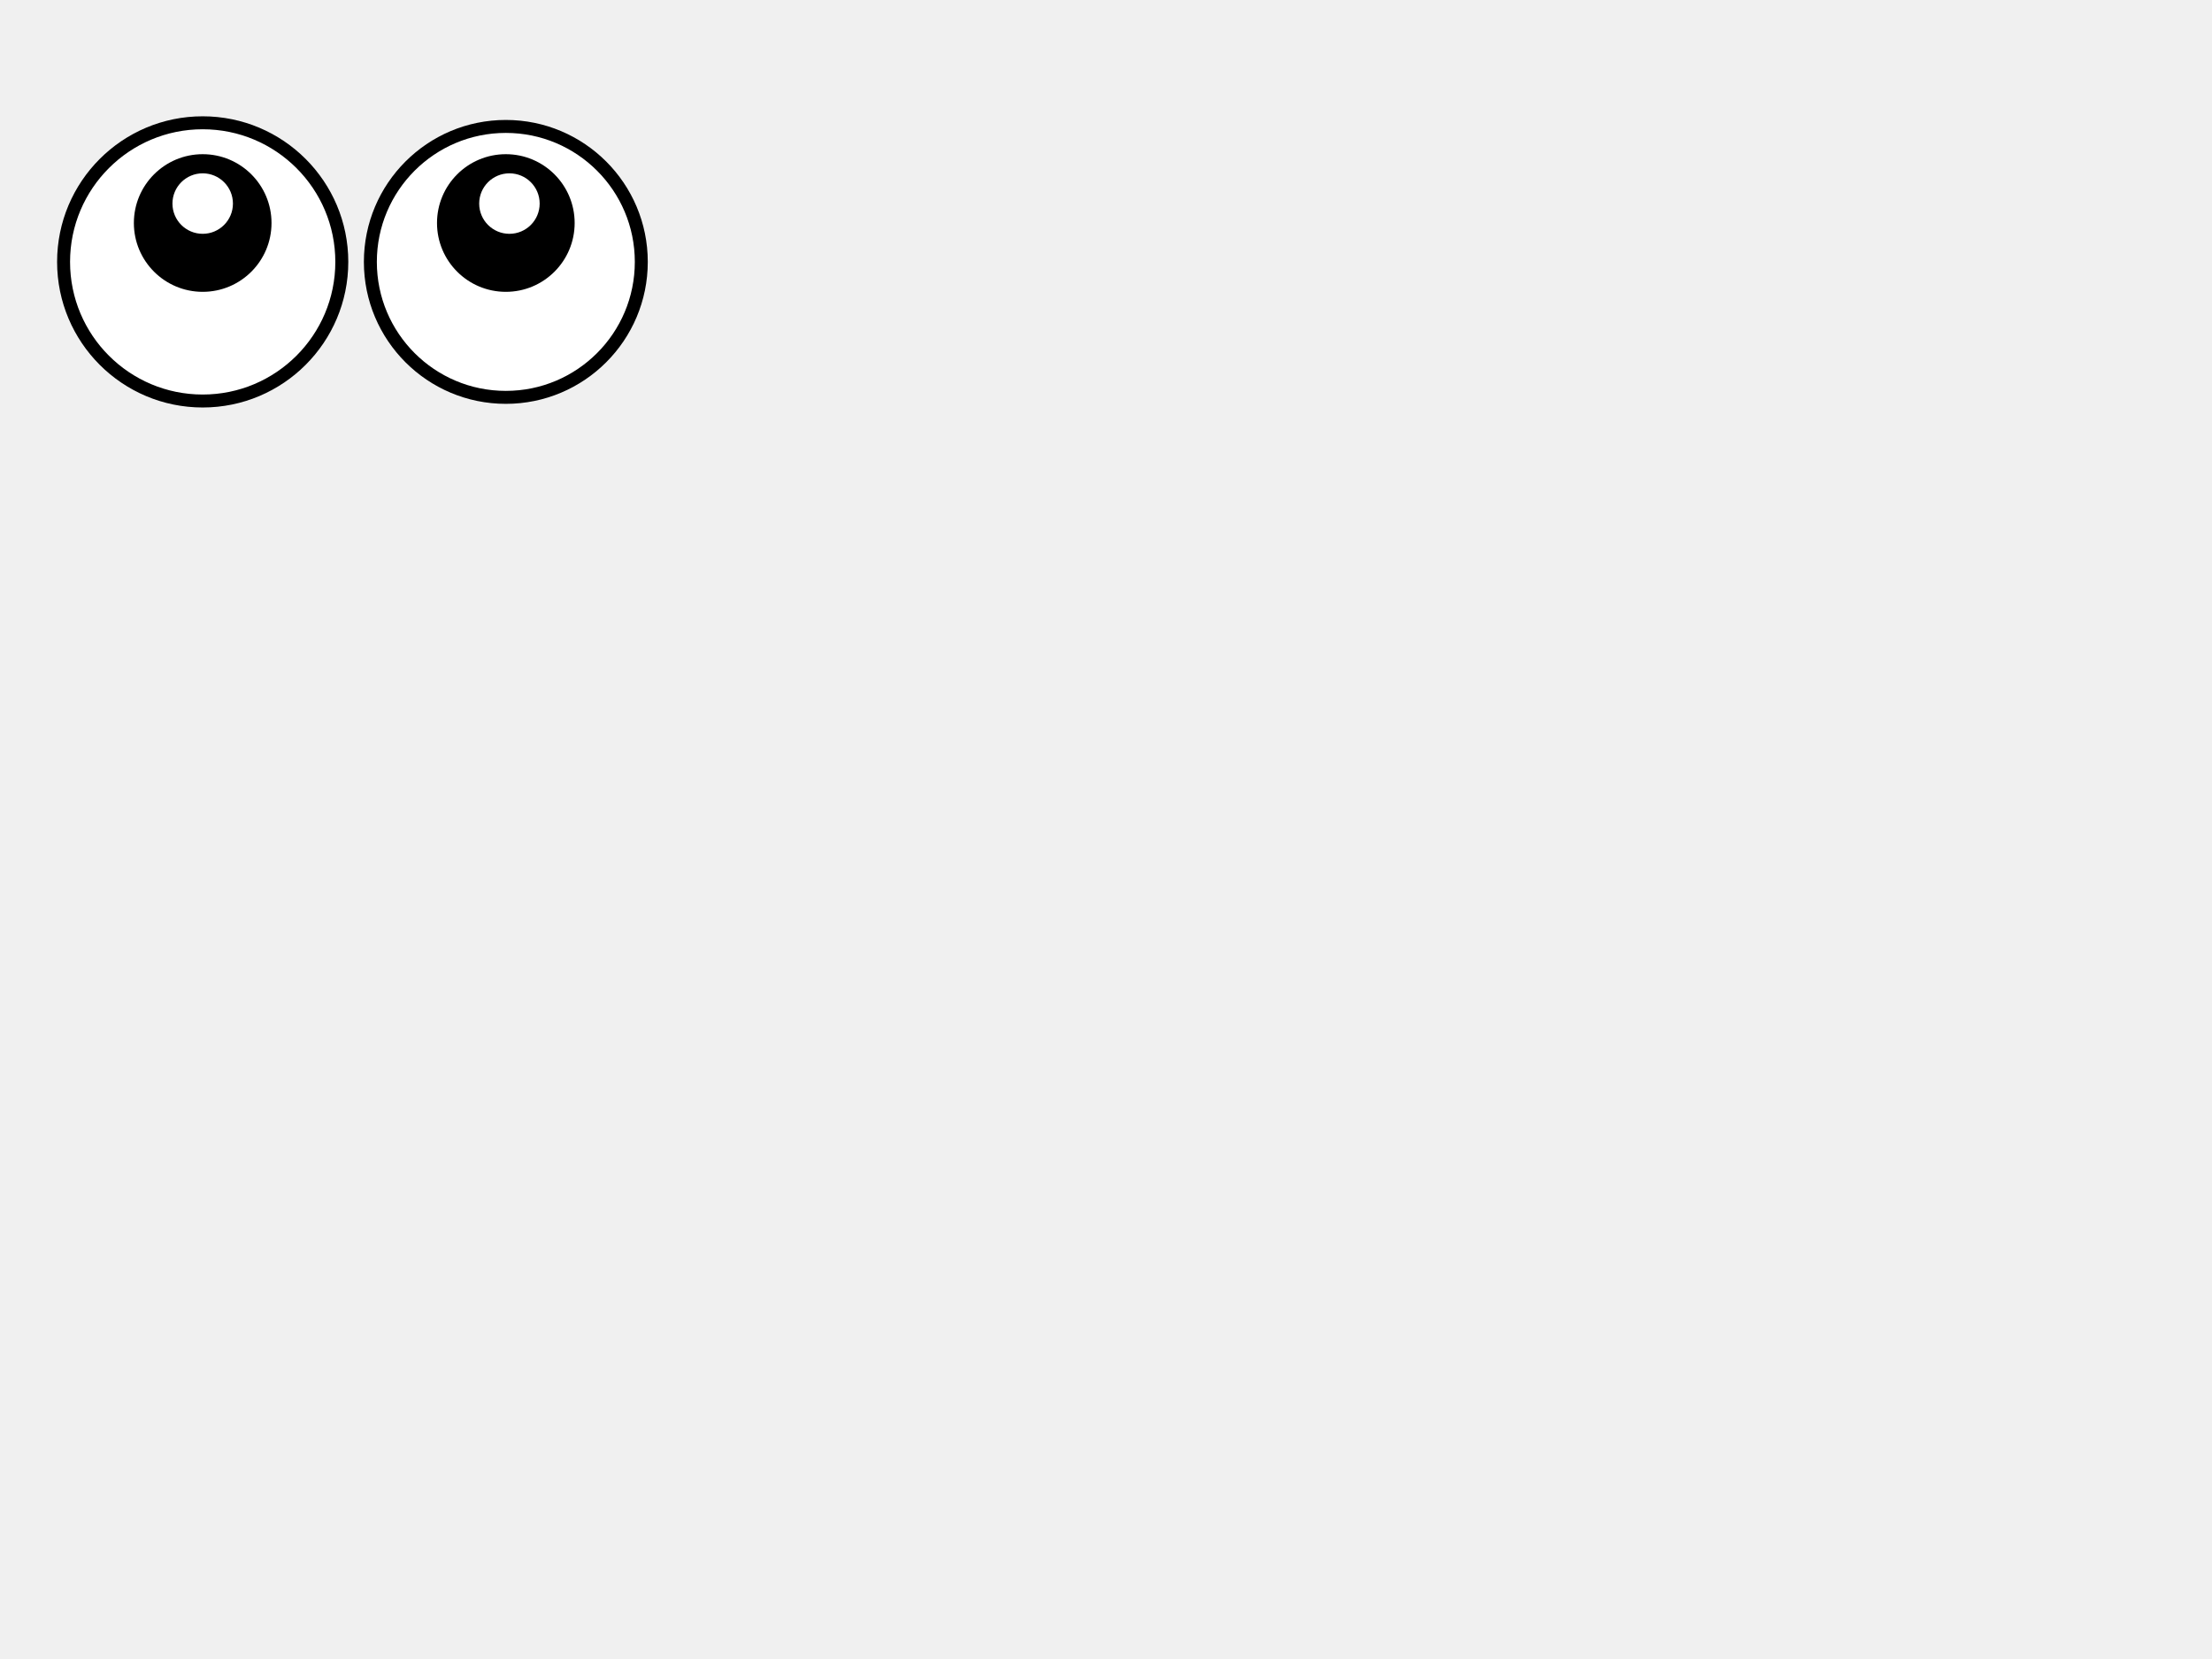
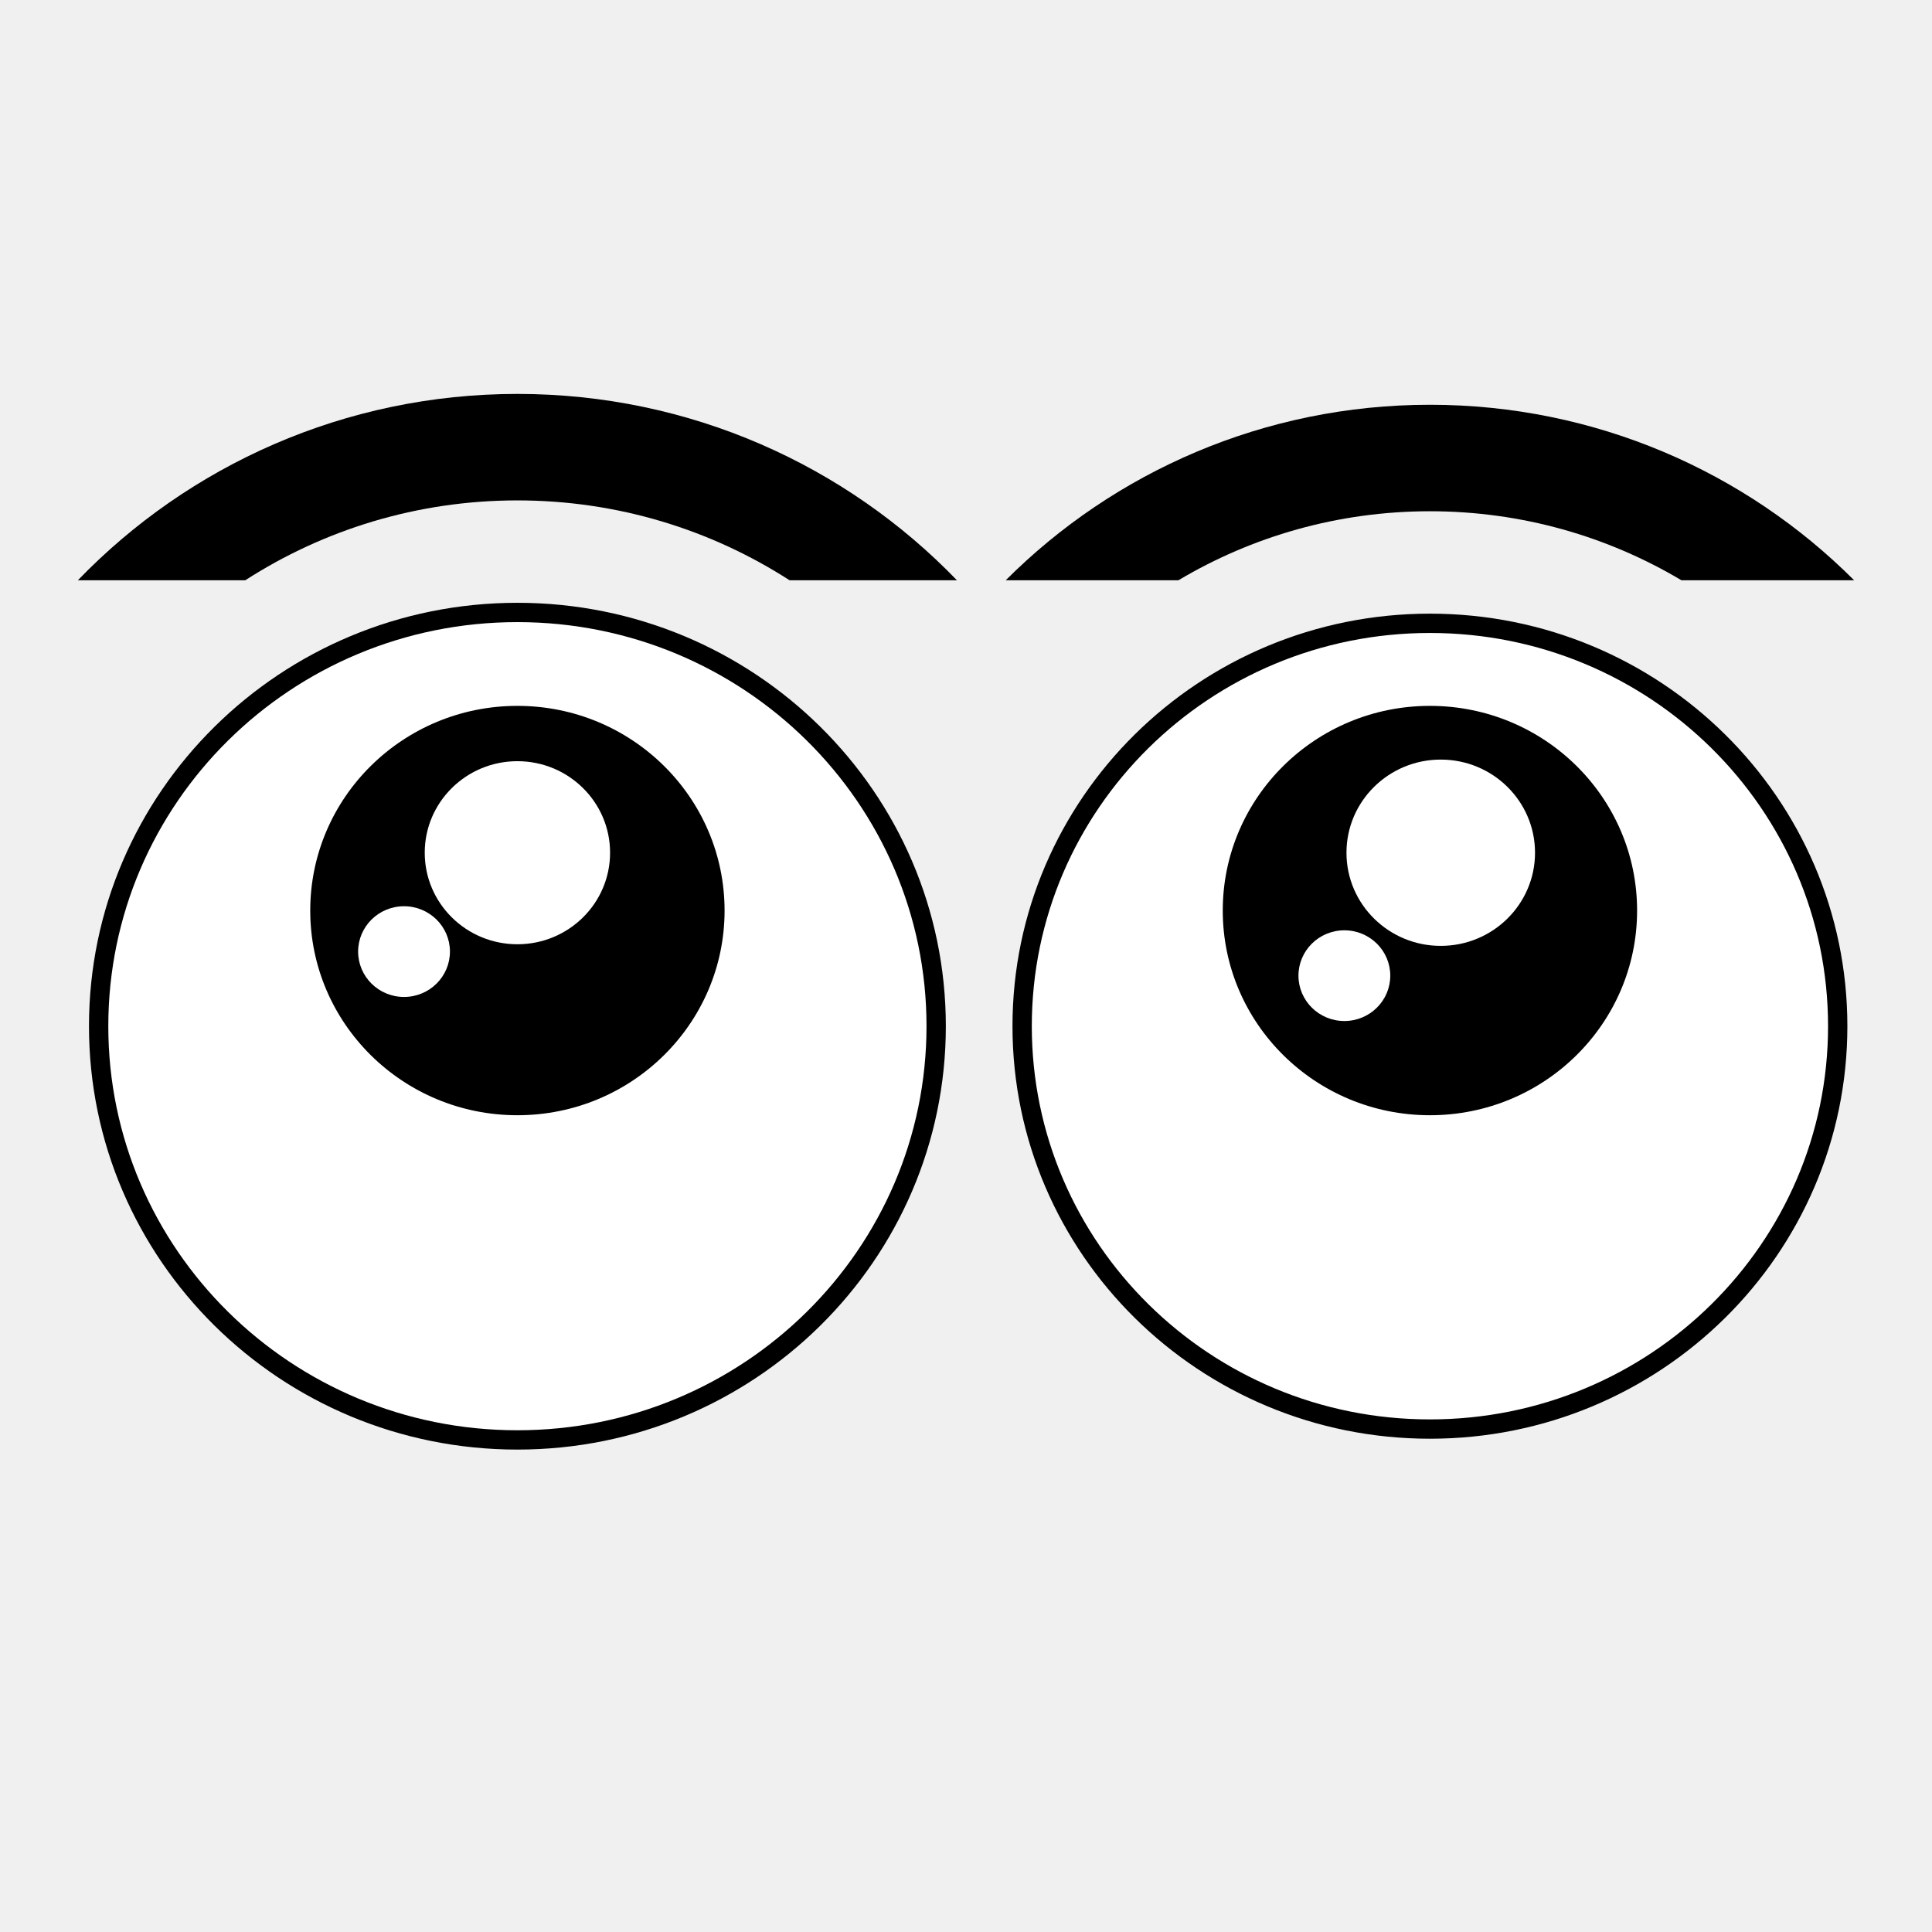
- <svg xmlns="http://www.w3.org/2000/svg" version="1.1" id="Layer_1" x="0px" y="0px" width="1024px" height="768px" viewBox="0 0 1024 768" enable-background="new 0 0 1024 768" xml:space="preserve">
-   <circle fill="#FFFFFF" stroke="#000000" stroke-width="6" stroke-miterlimit="10" cx="93.832" cy="121.24" r="64.4" />
-   <circle fill="#FFFFFF" stroke="#000000" stroke-width="6" stroke-miterlimit="10" cx="234.164" cy="121.24" r="62.711" />
-   <circle cx="234.164" cy="103.24" r="31.86" />
-   <circle cx="93.832" cy="103.24" r="31.86" />
-   <circle fill="#FFFFFF" stroke="#000000" stroke-miterlimit="10" cx="235.828" cy="94.24" r="14.499" />
-   <circle fill="#FFFFFF" stroke="#000000" stroke-miterlimit="10" cx="93.832" cy="94.239" r="14.499" />
+ <svg xmlns="http://www.w3.org/2000/svg" version="1.1" id="Layer_1" x="0px" y="0px" width="600px" height="600px" viewBox="0 0 600 600" enable-background="new 0 0 600 600" xml:space="preserve">
+   <ellipse fill="#FFFFFF" stroke="#000000" stroke-width="6" stroke-miterlimit="10" cx="160.686" cy="318.693" rx="130.051" ry="128.489" />
+   <ellipse fill="#FFFFFF" stroke="#000000" stroke-width="6" stroke-miterlimit="10" cx="444.077" cy="318.692" rx="126.641" ry="125.118" />
+   <ellipse cx="444.077" cy="282.78" rx="64.339" ry="63.566" />
+   <ellipse cx="160.686" cy="282.78" rx="64.339" ry="63.566" />
+   <ellipse fill="#FFFFFF" cx="447.438" cy="264.823" rx="29.279" ry="28.927" />
+   <ellipse fill="#FFFFFF" stroke="#000000" stroke-miterlimit="10" cx="160.686" cy="264.821" rx="29.28" ry="28.927" />
+   <ellipse fill="#FFFFFF" cx="417.506" cy="303" rx="14.257" ry="14.086" />
+   <ellipse fill="#FFFFFF" cx="125.475" cy="295.527" rx="14.258" ry="14.086" />
+   <path d="M365.972,180.205c22.832-13.598,49.559-21.431,78.105-21.431c28.546,0,55.274,7.833,78.105,21.431h53.634  c-33.603-33.625-80.246-54.5-131.739-54.5c-51.491,0-98.135,20.875-131.737,54.5H365.972z" />
+   <path d="M76.17,180.205c24.333-15.676,53.364-24.801,84.516-24.801c31.151,0,60.184,9.125,84.516,24.801h51.986  c-34.377-35.633-82.86-57.869-136.501-57.869S58.562,144.572,24.184,180.205H76.17z" />
</svg>
